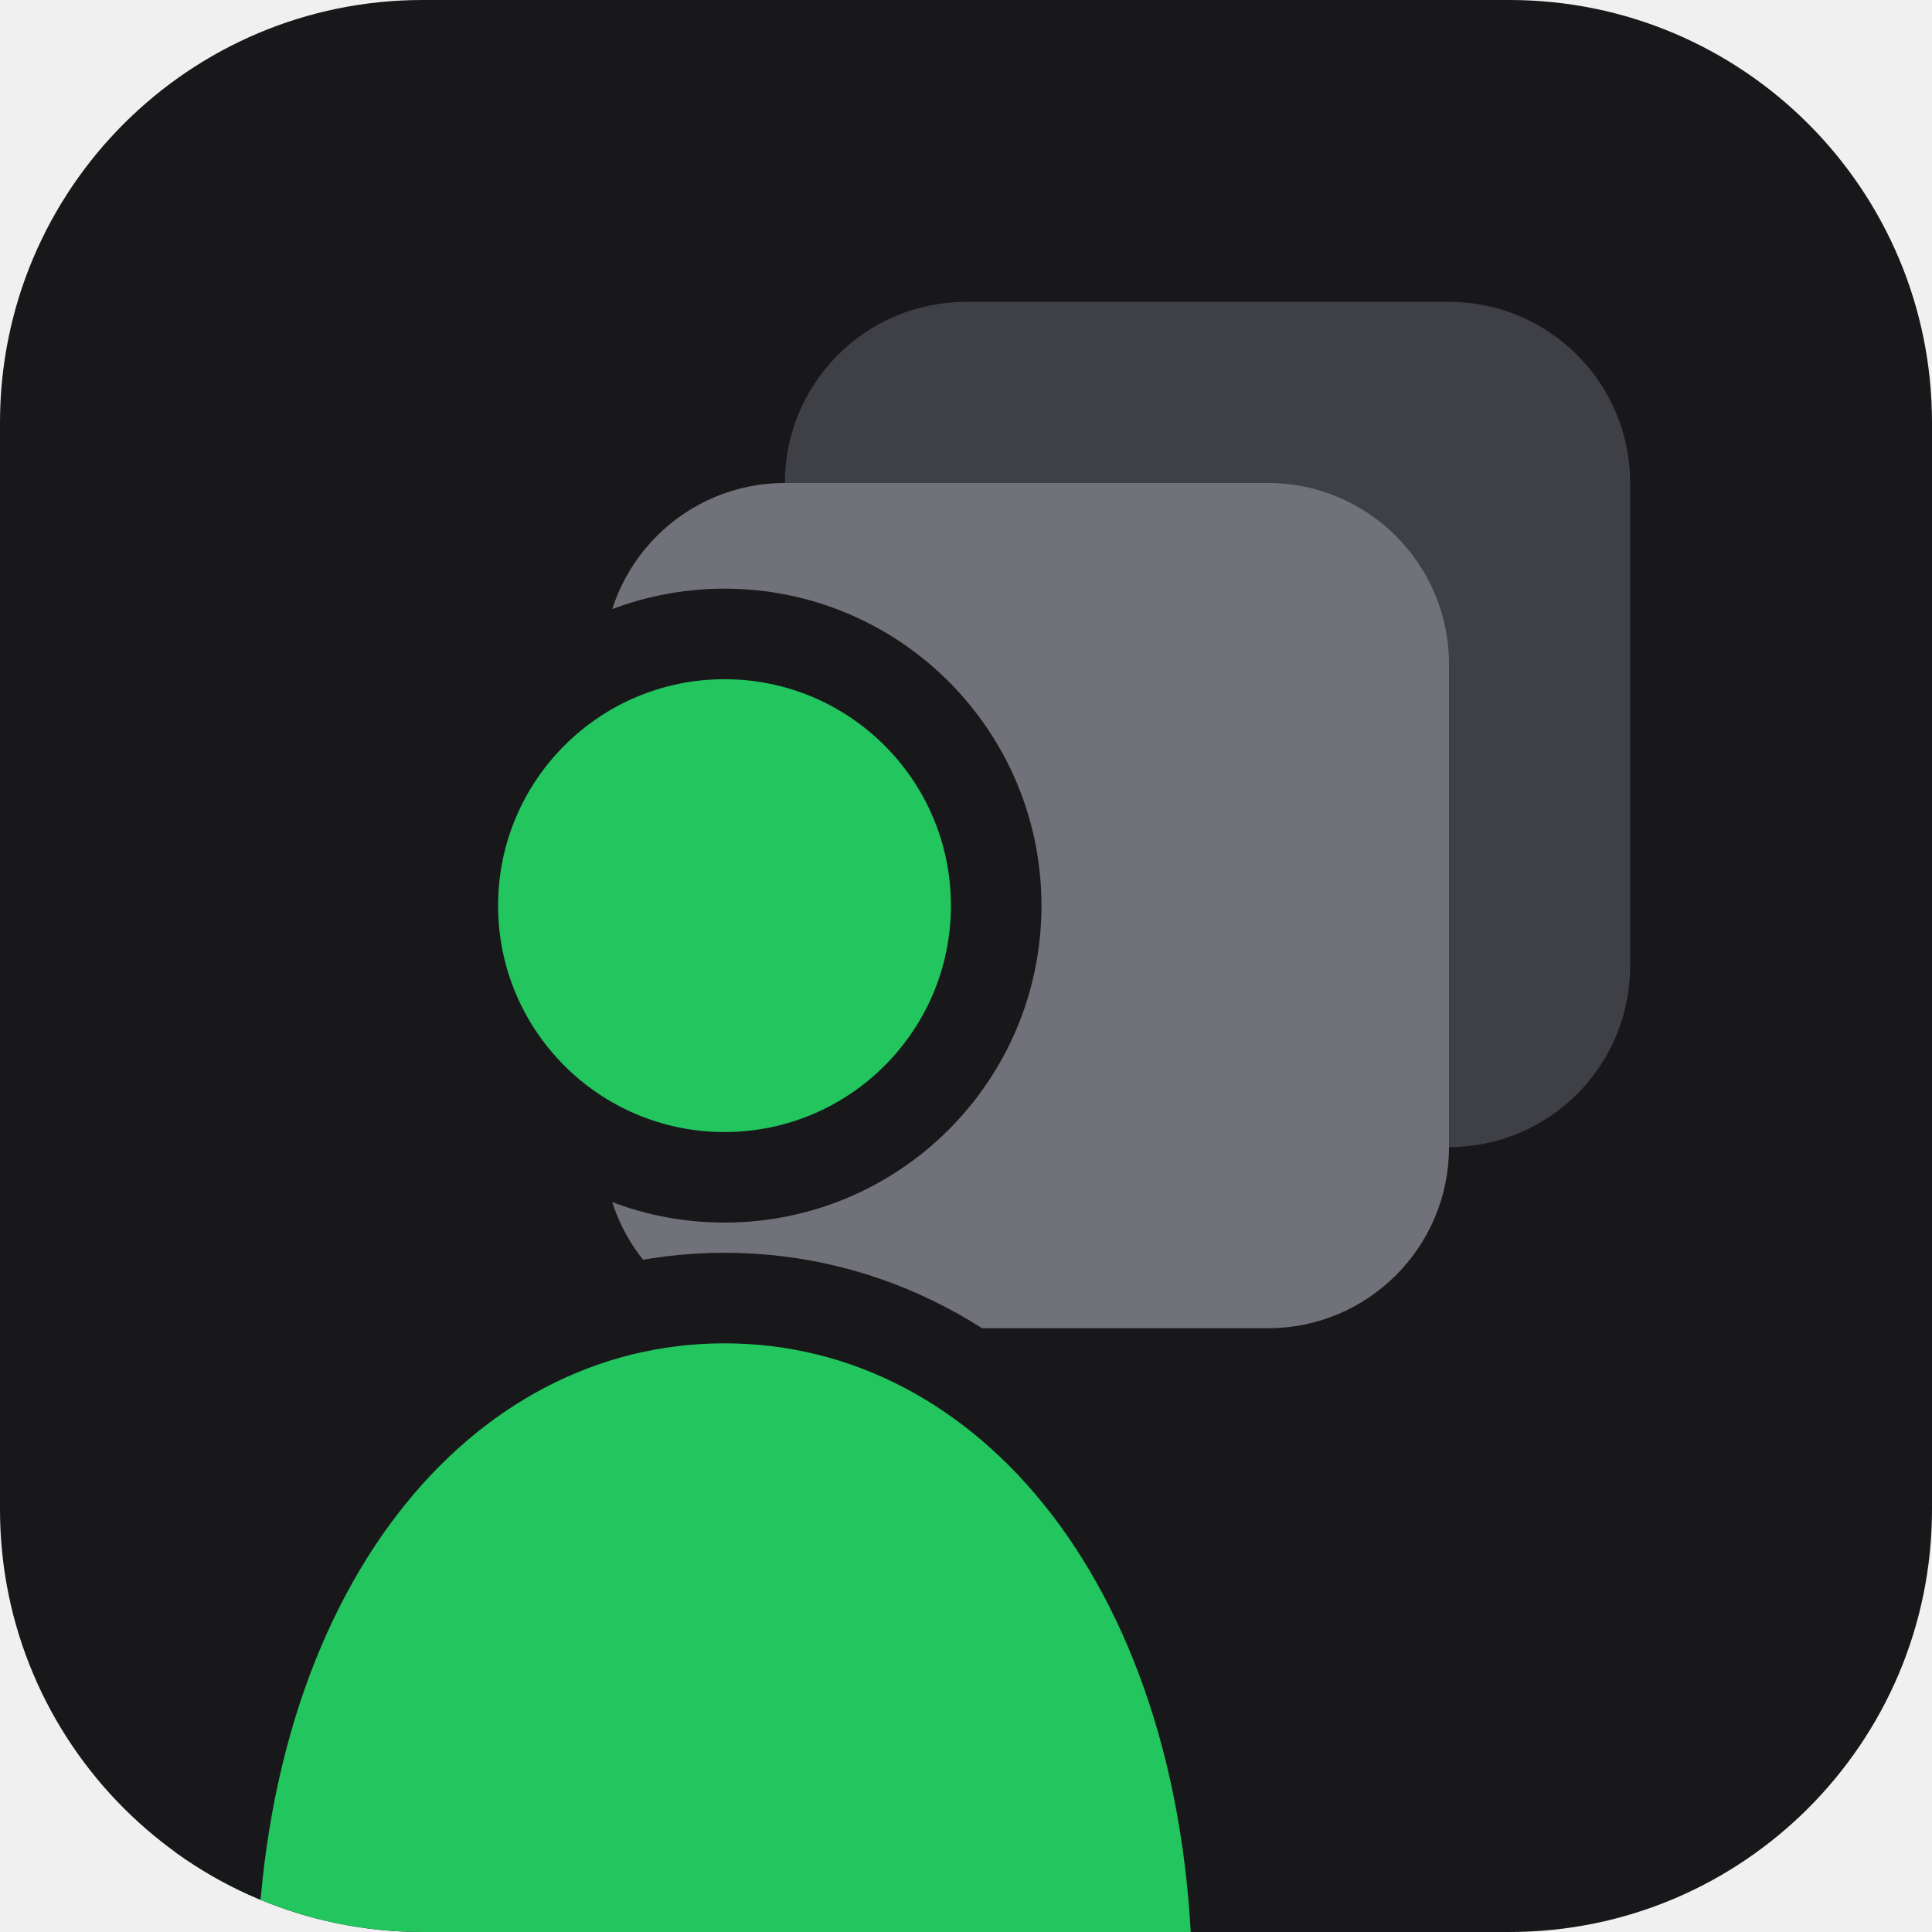
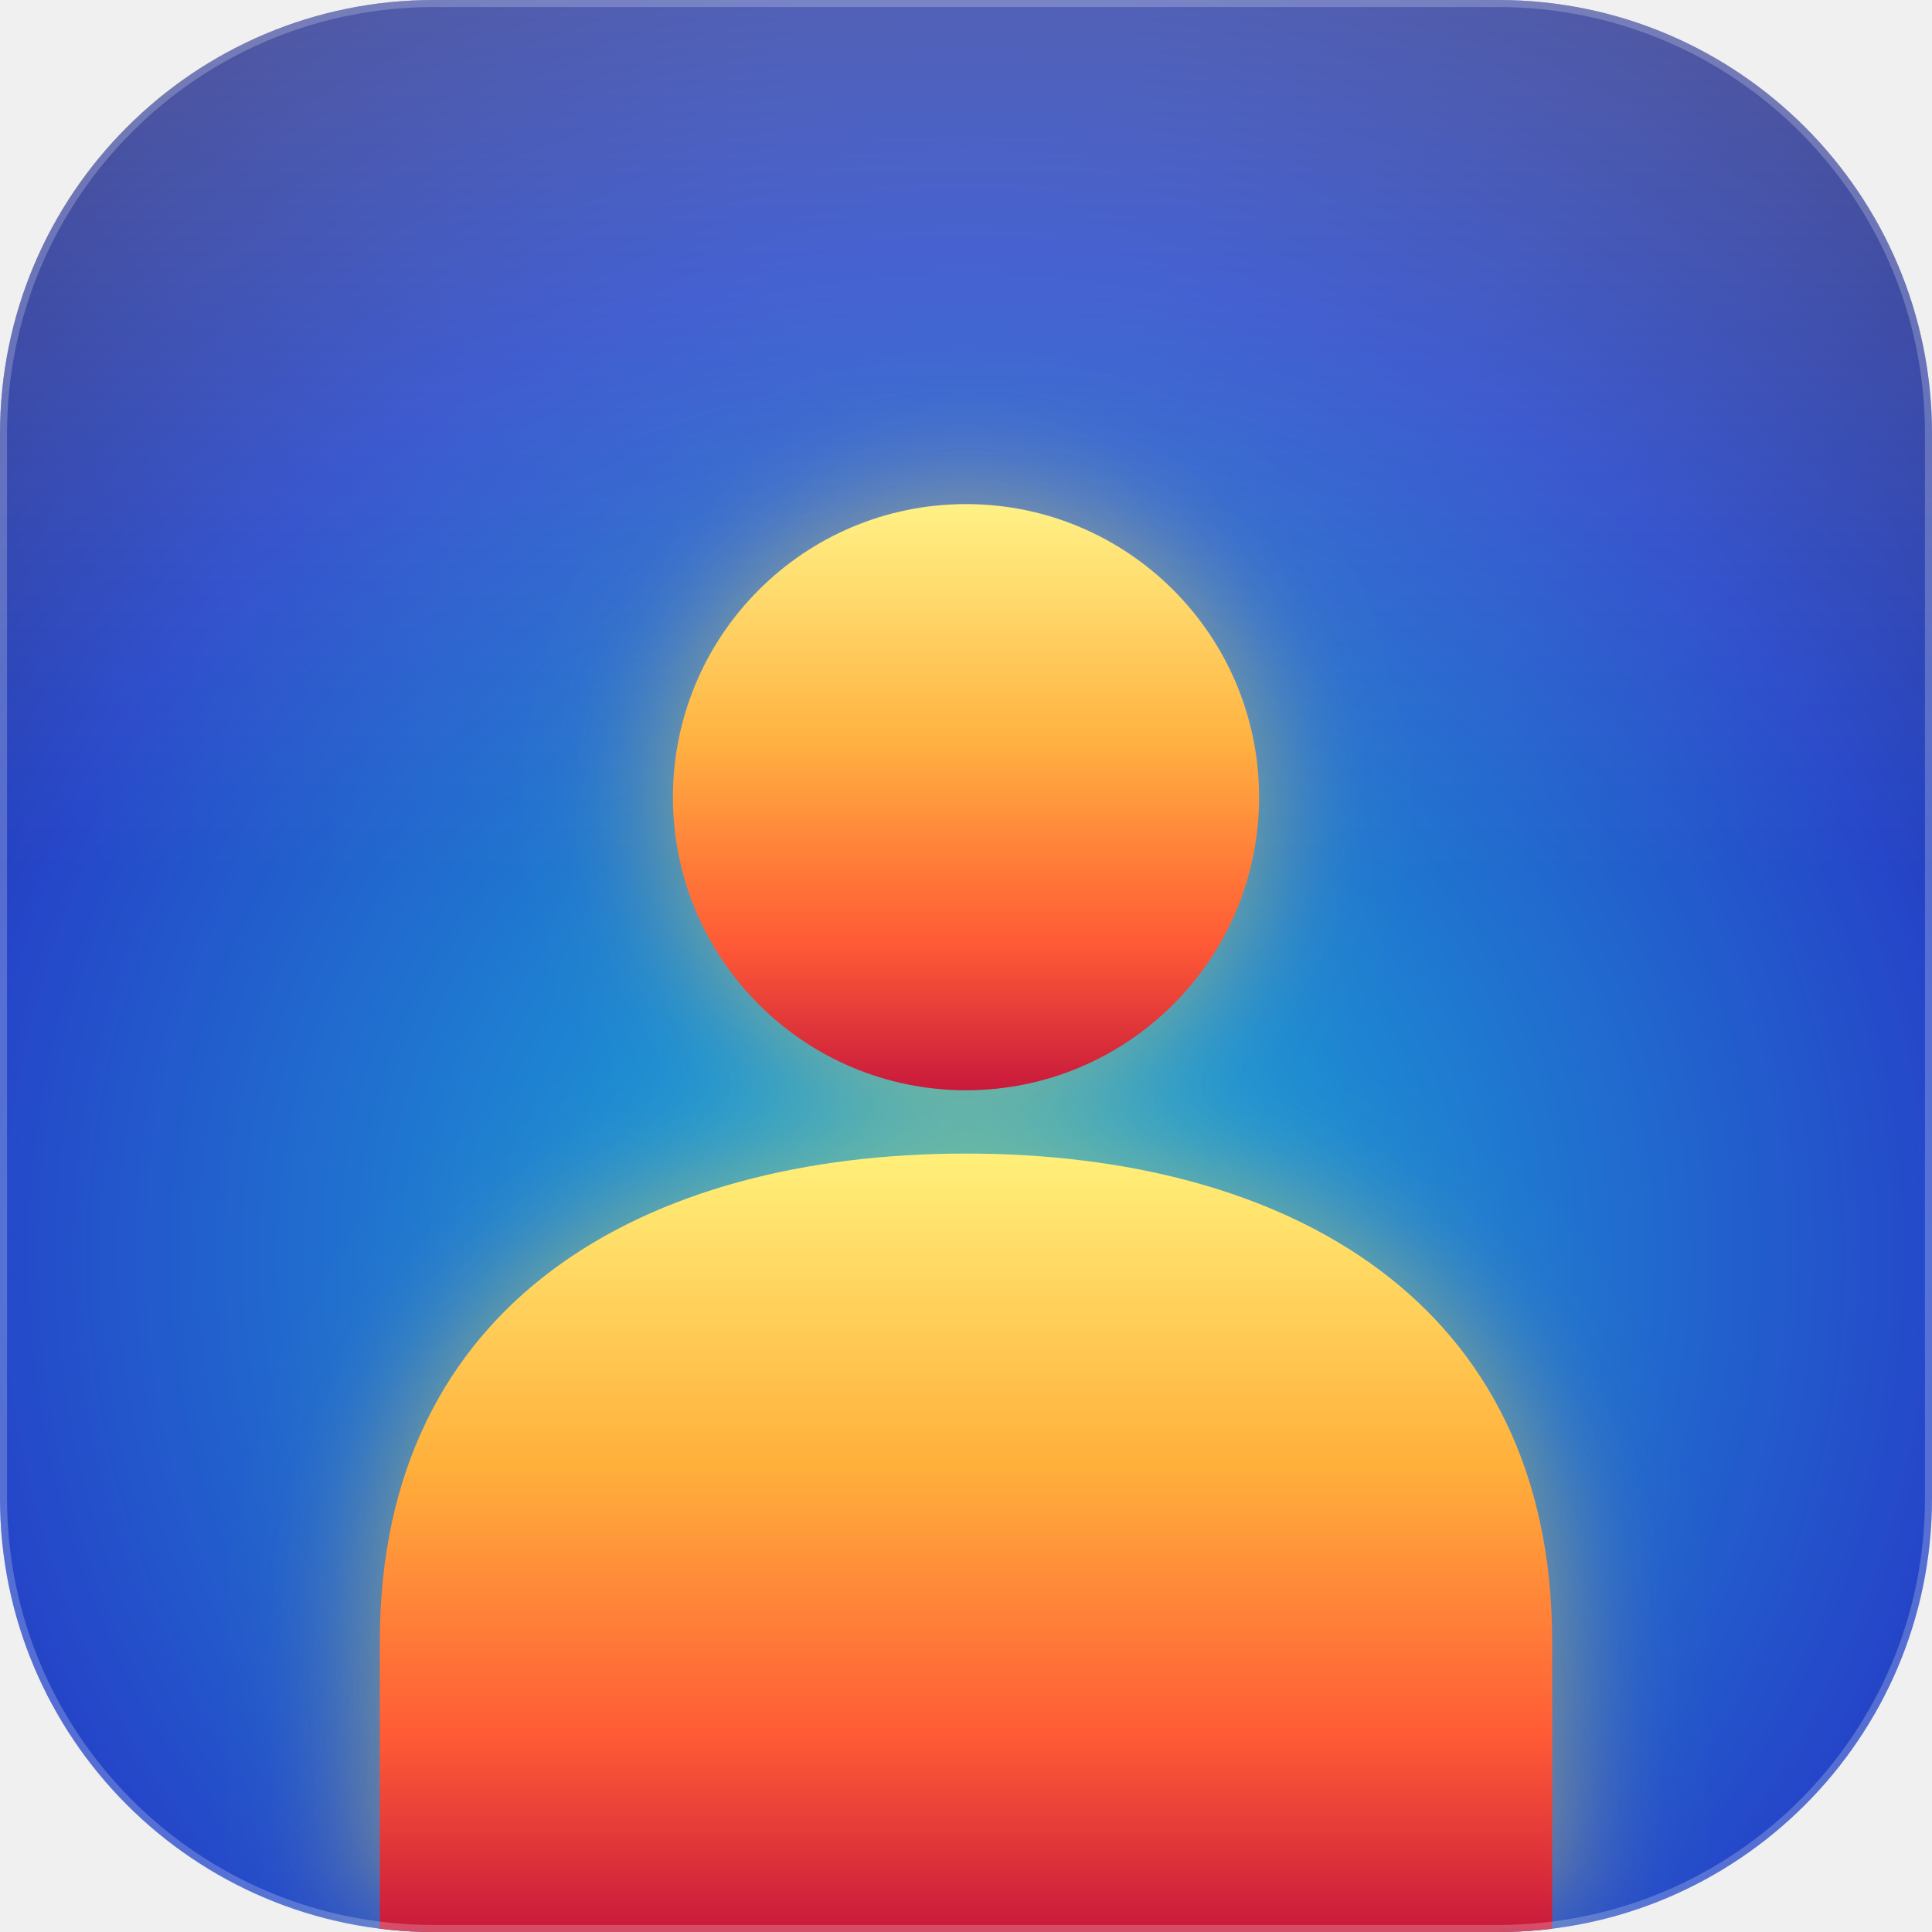
- <svg xmlns="http://www.w3.org/2000/svg" viewBox="0 0 32 32">
+ <svg xmlns="http://www.w3.org/2000/svg" viewBox="100 100 824 824">
  <defs>
-     <clipPath id="tile">
-       <rect width="32" height="32" rx="7" />
+     <clipPath id="t">
+       <rect x="100" y="100" width="824" height="824" rx="185" />
    </clipPath>
+     <radialGradient id="bg" cx=".5" cy=".62" r=".75">
+       <stop offset="0" stop-color="#18b6d9" />
+       <stop offset=".55" stop-color="#2546c9" />
+       <stop offset="1" stop-color="#1a1150" />
+     </radialGradient>
+     <linearGradient id="fg" x1="0" y1="0" x2="0" y2="1">
+       <stop offset="0" stop-color="#fff07a" />
+       <stop offset=".4" stop-color="#ffb03b" />
+       <stop offset=".75" stop-color="#ff5a36" />
+       <stop offset="1" stop-color="#c8193c" />
+     </linearGradient>
+     <filter id="glow" x="-30%" y="-30%" width="160%" height="160%">
+       <feGaussianBlur stdDeviation="28" />
+     </filter>
+     <linearGradient id="gloss" x1="0" y1="0" x2="0" y2="1">
+       <stop offset="0" stop-color="#fff" stop-opacity=".22" />
+       <stop offset=".45" stop-color="#fff" stop-opacity="0" />
+     </linearGradient>
  </defs>
-   <g clip-path="url(#tile)">
-     <rect width="32" height="32" fill="#18181b" />
-     <rect x="13" y="5" width="14" height="14" rx="3" fill="#3f3f46" />
-     <rect x="10" y="8" width="14" height="14" rx="3" fill="#71717a" />
-     <circle cx="12" cy="15" r="4.5" fill="#22c55e" stroke="#18181b" stroke-width="1.5" />
-     <path d="M3.5 33c0-7 3.8-11.5 8.5-11.5s8.5 4.5 8.5 11.5z" fill="#22c55e" stroke="#18181b" stroke-width="1.5" />
+   <g clip-path="url(#t)">
+     <rect width="1024" height="1024" fill="url(#bg)" />
+     <g fill="#ffcf4a" opacity=".55" filter="url(#glow)">
+       <circle cx="512" cy="440" r="125" />
+       <path d="M262 924 V800 C262 655 375 592 512 592 C649 592 762 655 762 800 V924 Z" />
+     </g>
+     <g fill="url(#fg)">
+       <circle cx="512" cy="440" r="125" />
+       <path d="M262 924 V800 C262 655 375 592 512 592 C649 592 762 655 762 800 V924 Z" />
+     </g>
+     <rect x="100" y="100" width="824" height="824" rx="185" fill="url(#gloss)" />
+     <rect x="101.5" y="101.5" width="821" height="821" rx="183.5" fill="none" stroke="#fff" stroke-opacity=".22" stroke-width="3" />
  </g>
</svg>
